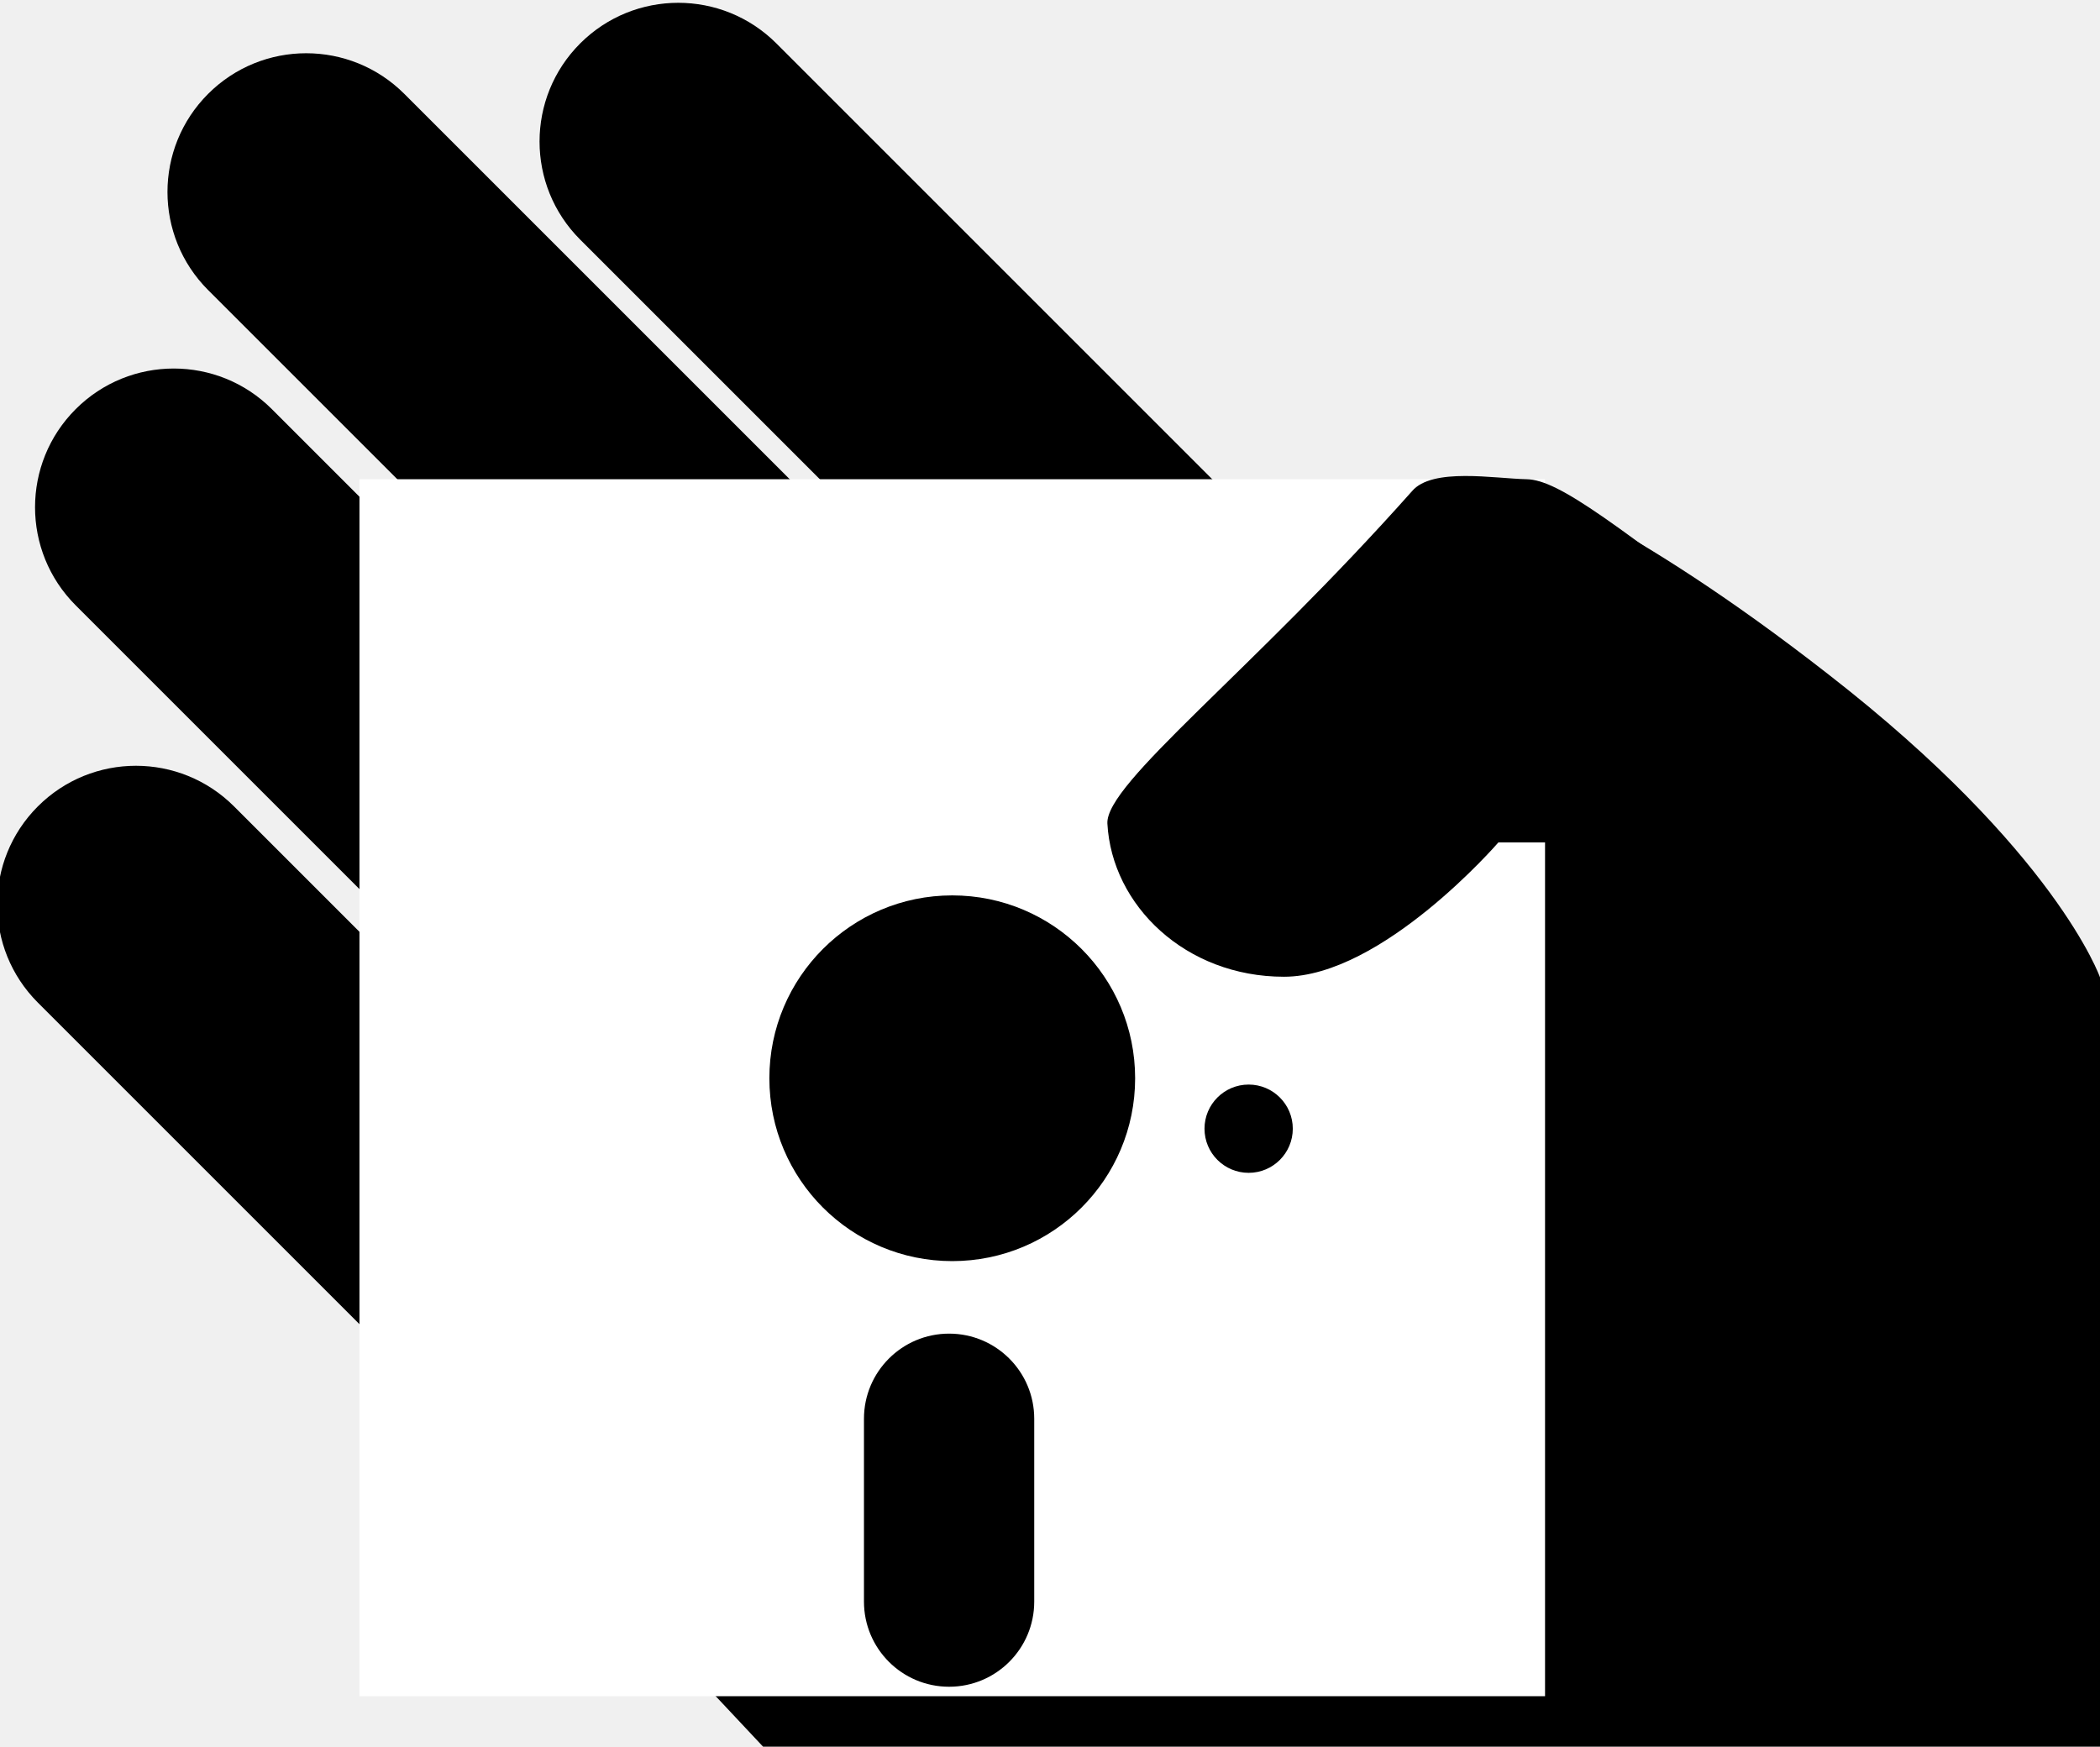
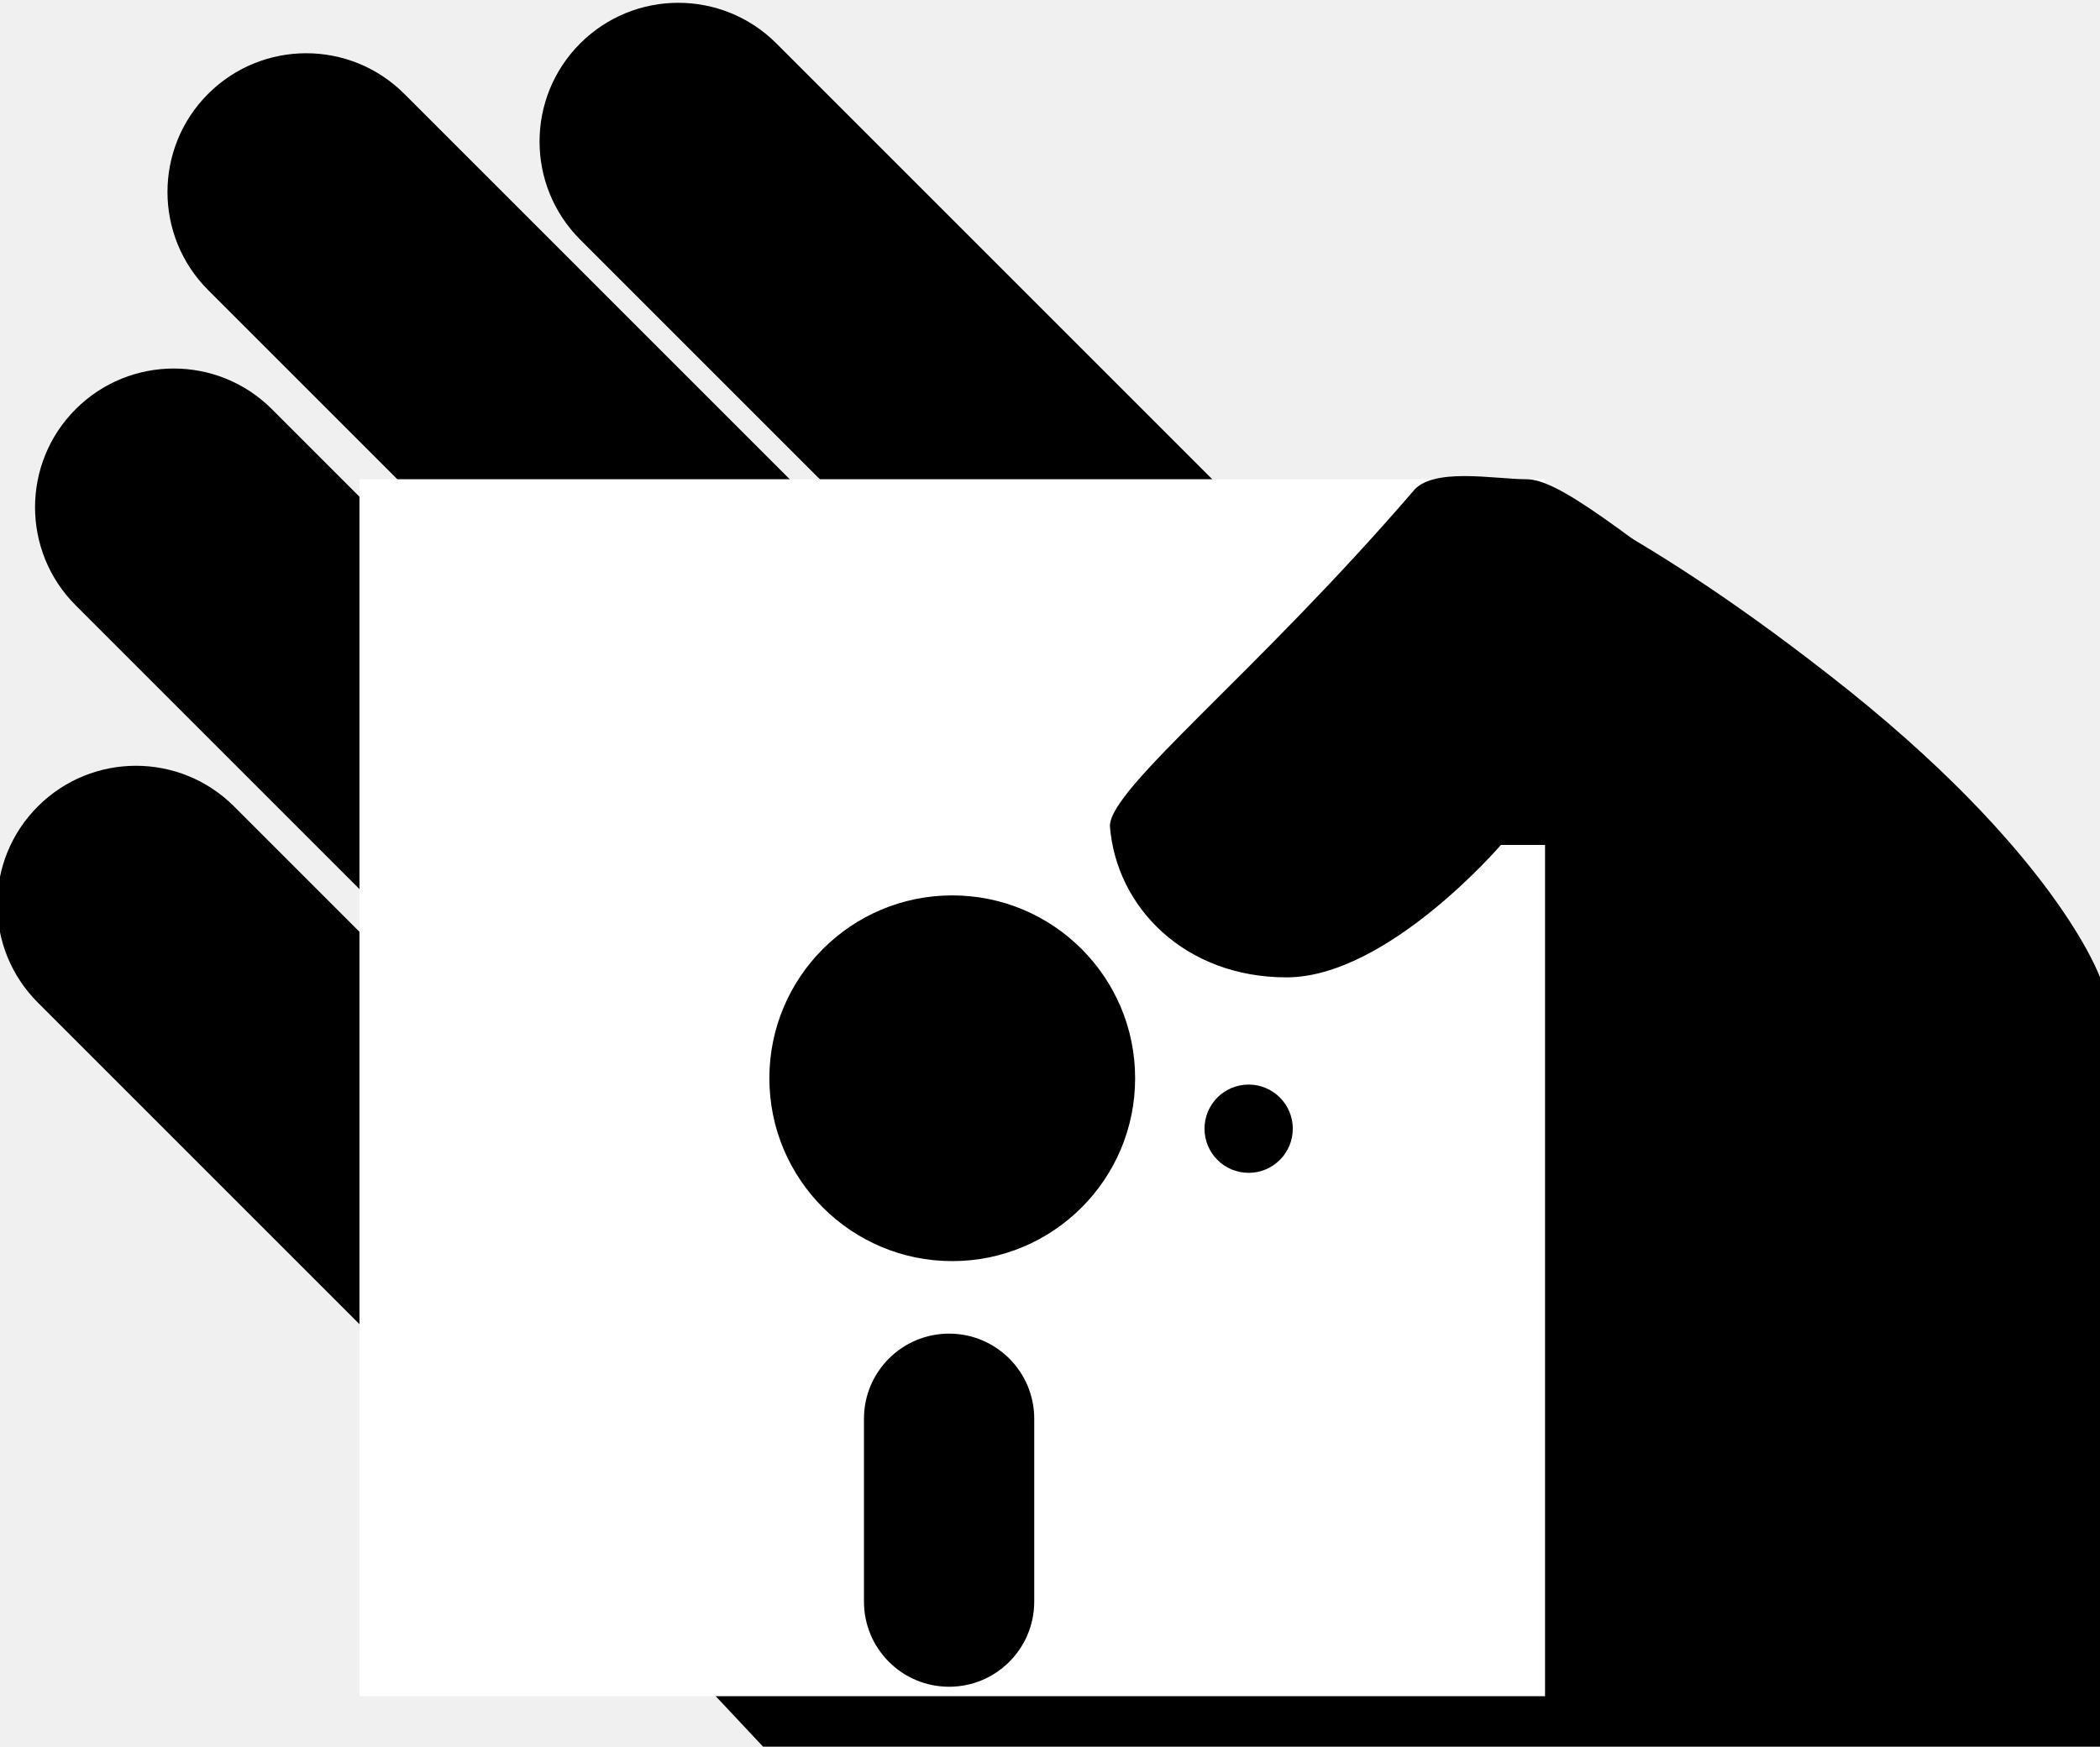
<svg xmlns="http://www.w3.org/2000/svg" viewBox="0 0 333 277" fill="#000">
  <defs>
    <path id="finger" transform="rotate(-45)" d="M0 0a15 15 0 0 1 44 0v99h-44z" />
  </defs>
  <path d="M121 277l-61-65 180-136s18 6 50 31c36 28 43 48 43 48v122z" />
  <use href="#finger" x="6" y="159" />
  <use href="#finger" x="12" y="96" />
  <use href="#finger" x="33" y="46" />
  <use href="#finger" x="92" y="38" />
  <rect x="57" y="76" width="188" height="193" fill="#fff" />
  <circle cx="151" cy="171" r="29" />
  <circle cx="198" cy="179" r="7" />
  <path d="M137 225a13 13 0 0 1 27 0v29a13 13 0 0 1-27 0z" />
-   <g transform="scale(.1)">
-     <path d="M2376 1336c0 0-184 213-340 213-156 0-273-113-280-243-3-64 227-239 483-527 32-38 131-20 182-19 51 1 139 69 410 277 114 160-375 299-375 299z" />
-   </g>
+   <path d="M238 134c0 0-18 21-34 21-16 0-27-11-28-24-0-6 23-24 48-53 3-4 13-2 18-2 5 0 14 7 41 28 11 16-38 30-38 30z" />
</svg>
